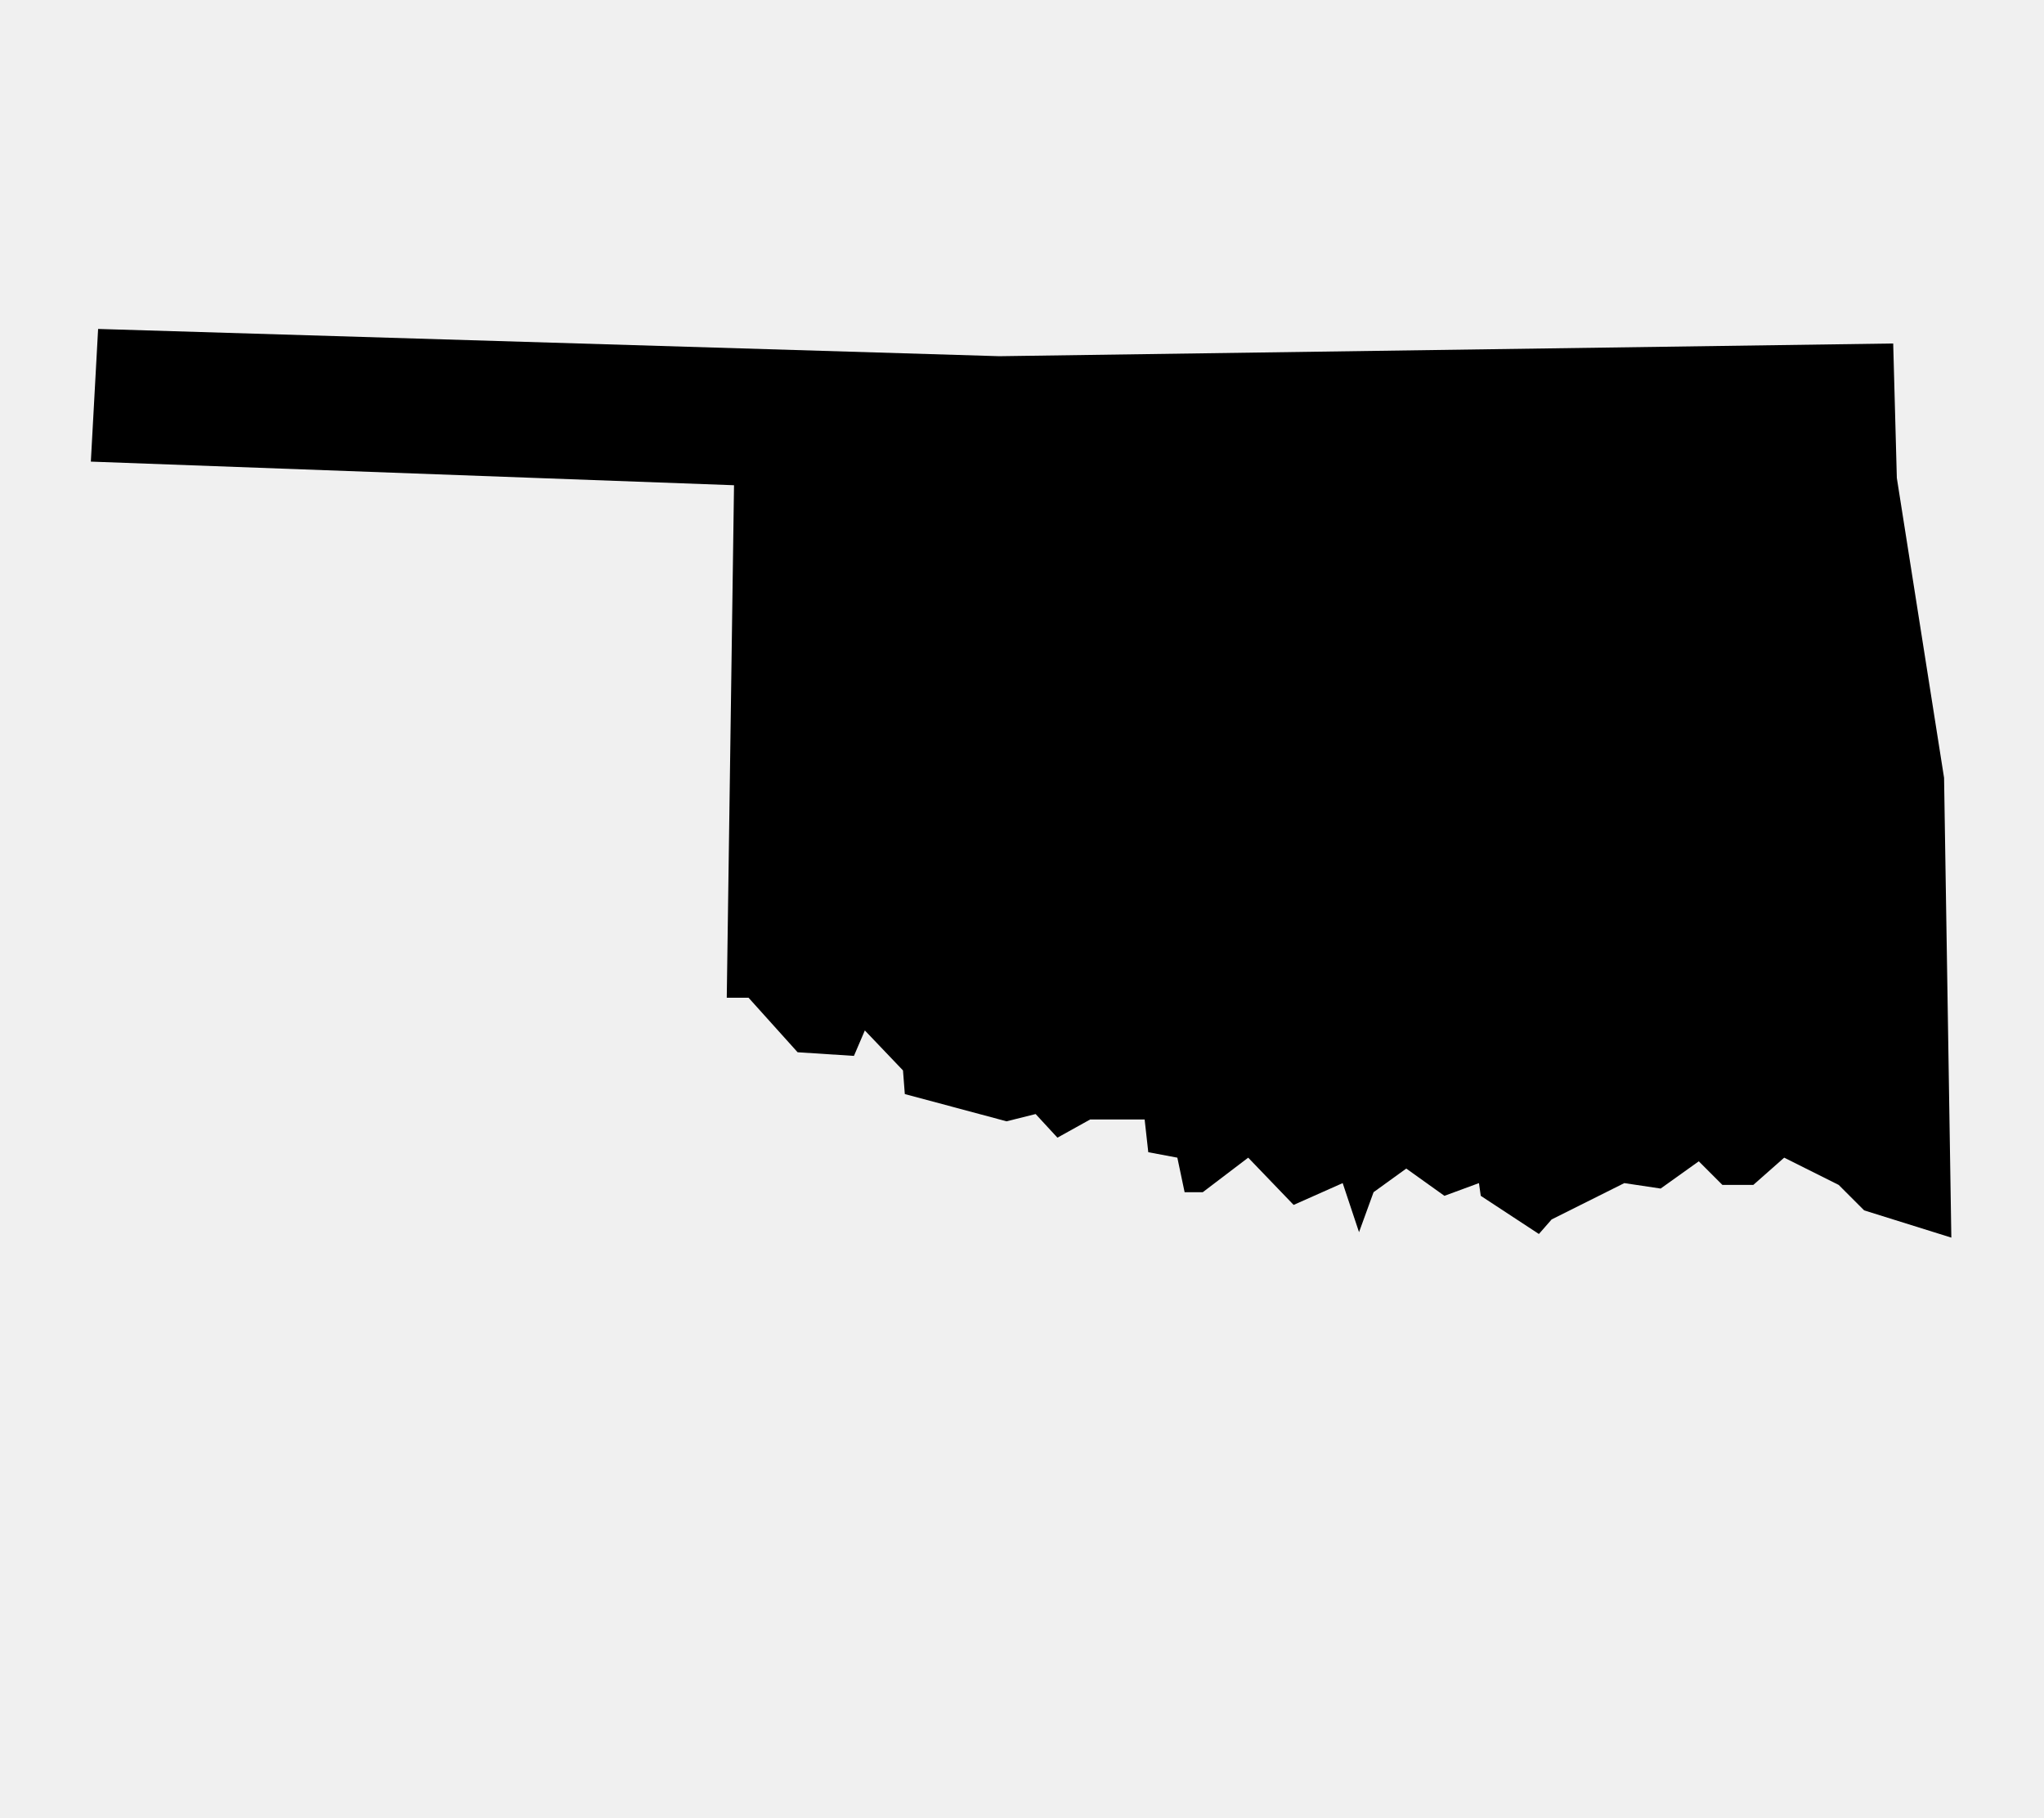
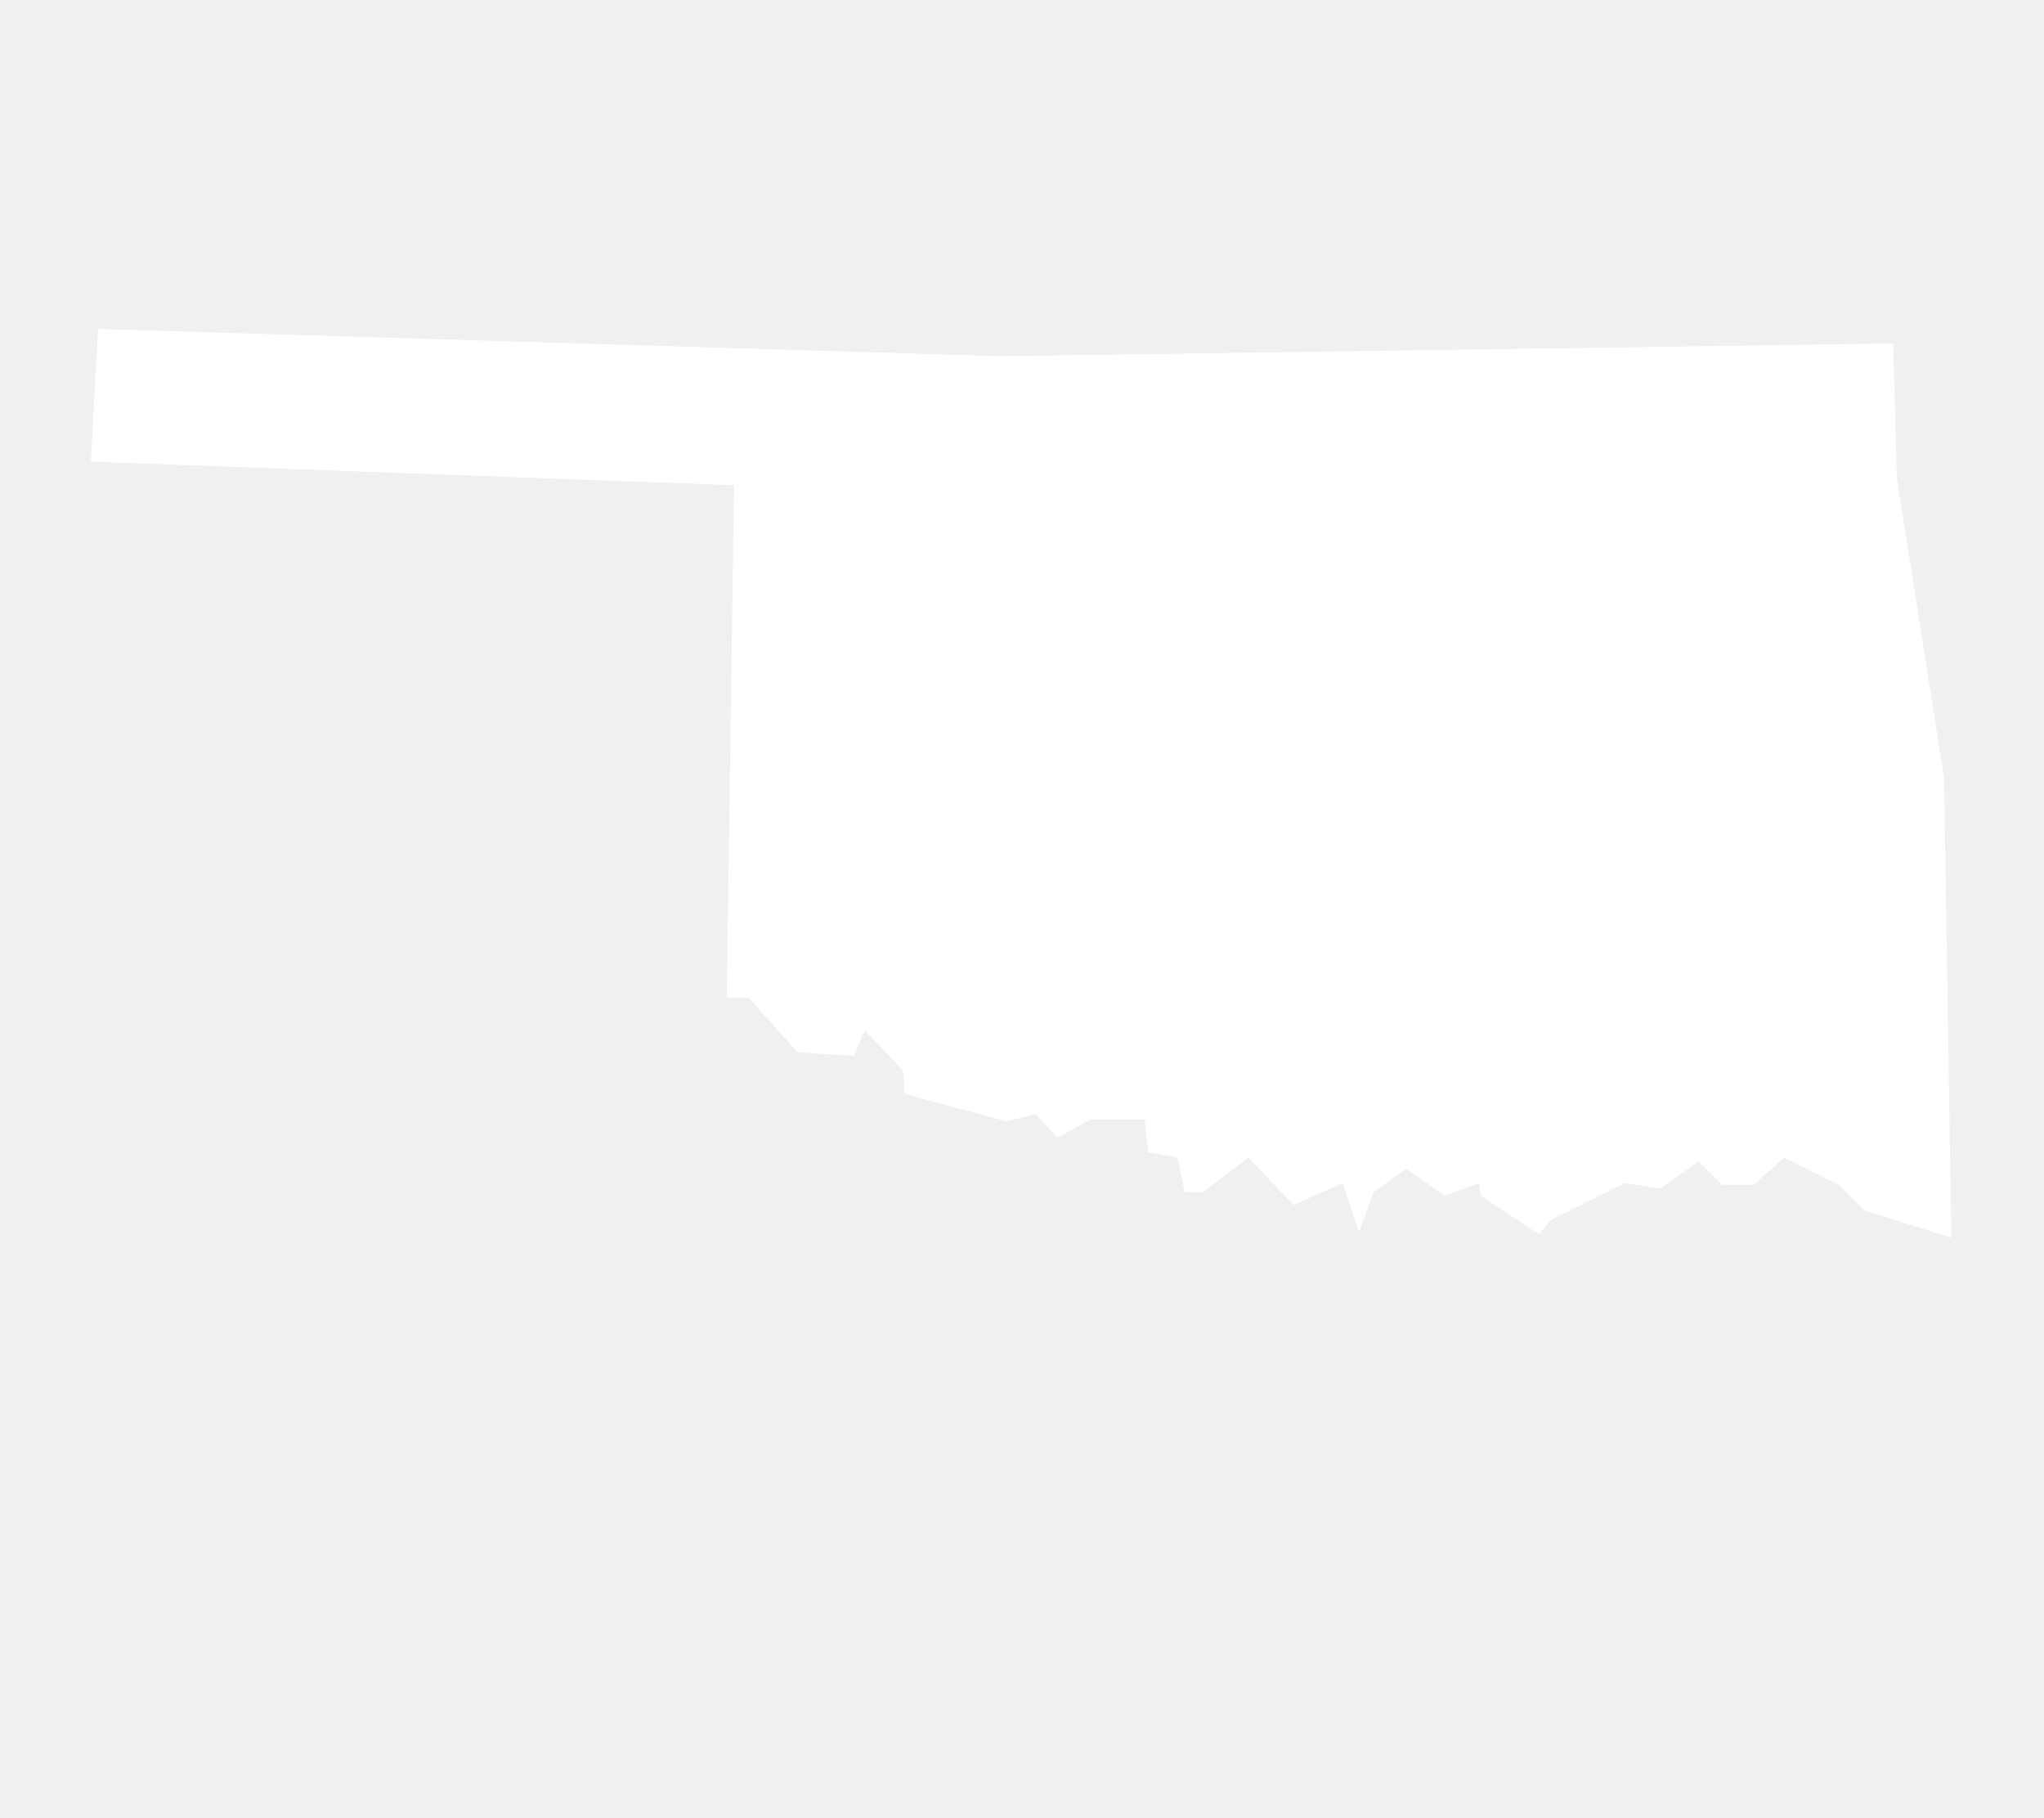
<svg xmlns="http://www.w3.org/2000/svg" version="1.1" width="90" height="80" viewBox="0 0 90 80">
-   <path d="M83.52 21.040l-0.16-5.92-39.36 0.56-39.68-1.2-0.32 5.84 28.32 1.040-0.32 22.56h0.96l2.16 2.4 2.48 0.16 0.48-1.12 1.68 1.76 0.080 1.040 4.48 1.2 1.28-0.32 0.96 1.040 1.44-0.8h2.4l0.16 1.44 1.28 0.24 0.32 1.52h0.8l2-1.52 2 2.080 2.16-0.96 0.72 2.16 0.64-1.76 1.44-1.040 1.68 1.2 1.52-0.56 0.080 0.56 2.56 1.68 0.56-0.64 3.2-1.6 1.6 0.24 1.68-1.2 1.040 1.040h1.36l1.36-1.2 2.4 1.2 1.12 1.12 3.84 1.2-0.32-20.24z" />
+   <path fill="#fff" d="M83.52 21.040l-0.16-5.92-39.36 0.56-39.68-1.2-0.32 5.84 28.32 1.040-0.32 22.56h0.96l2.16 2.4 2.48 0.16 0.48-1.12 1.68 1.76 0.080 1.040 4.48 1.2 1.28-0.32 0.96 1.040 1.44-0.8h2.4l0.16 1.44 1.28 0.24 0.32 1.52h0.8l2-1.52 2 2.080 2.16-0.96 0.72 2.16 0.64-1.76 1.44-1.040 1.68 1.2 1.52-0.56 0.080 0.56 2.56 1.68 0.56-0.64 3.2-1.6 1.6 0.24 1.68-1.2 1.040 1.040h1.36l1.36-1.2 2.4 1.2 1.12 1.12 3.84 1.2-0.32-20.24z" />
</svg>
